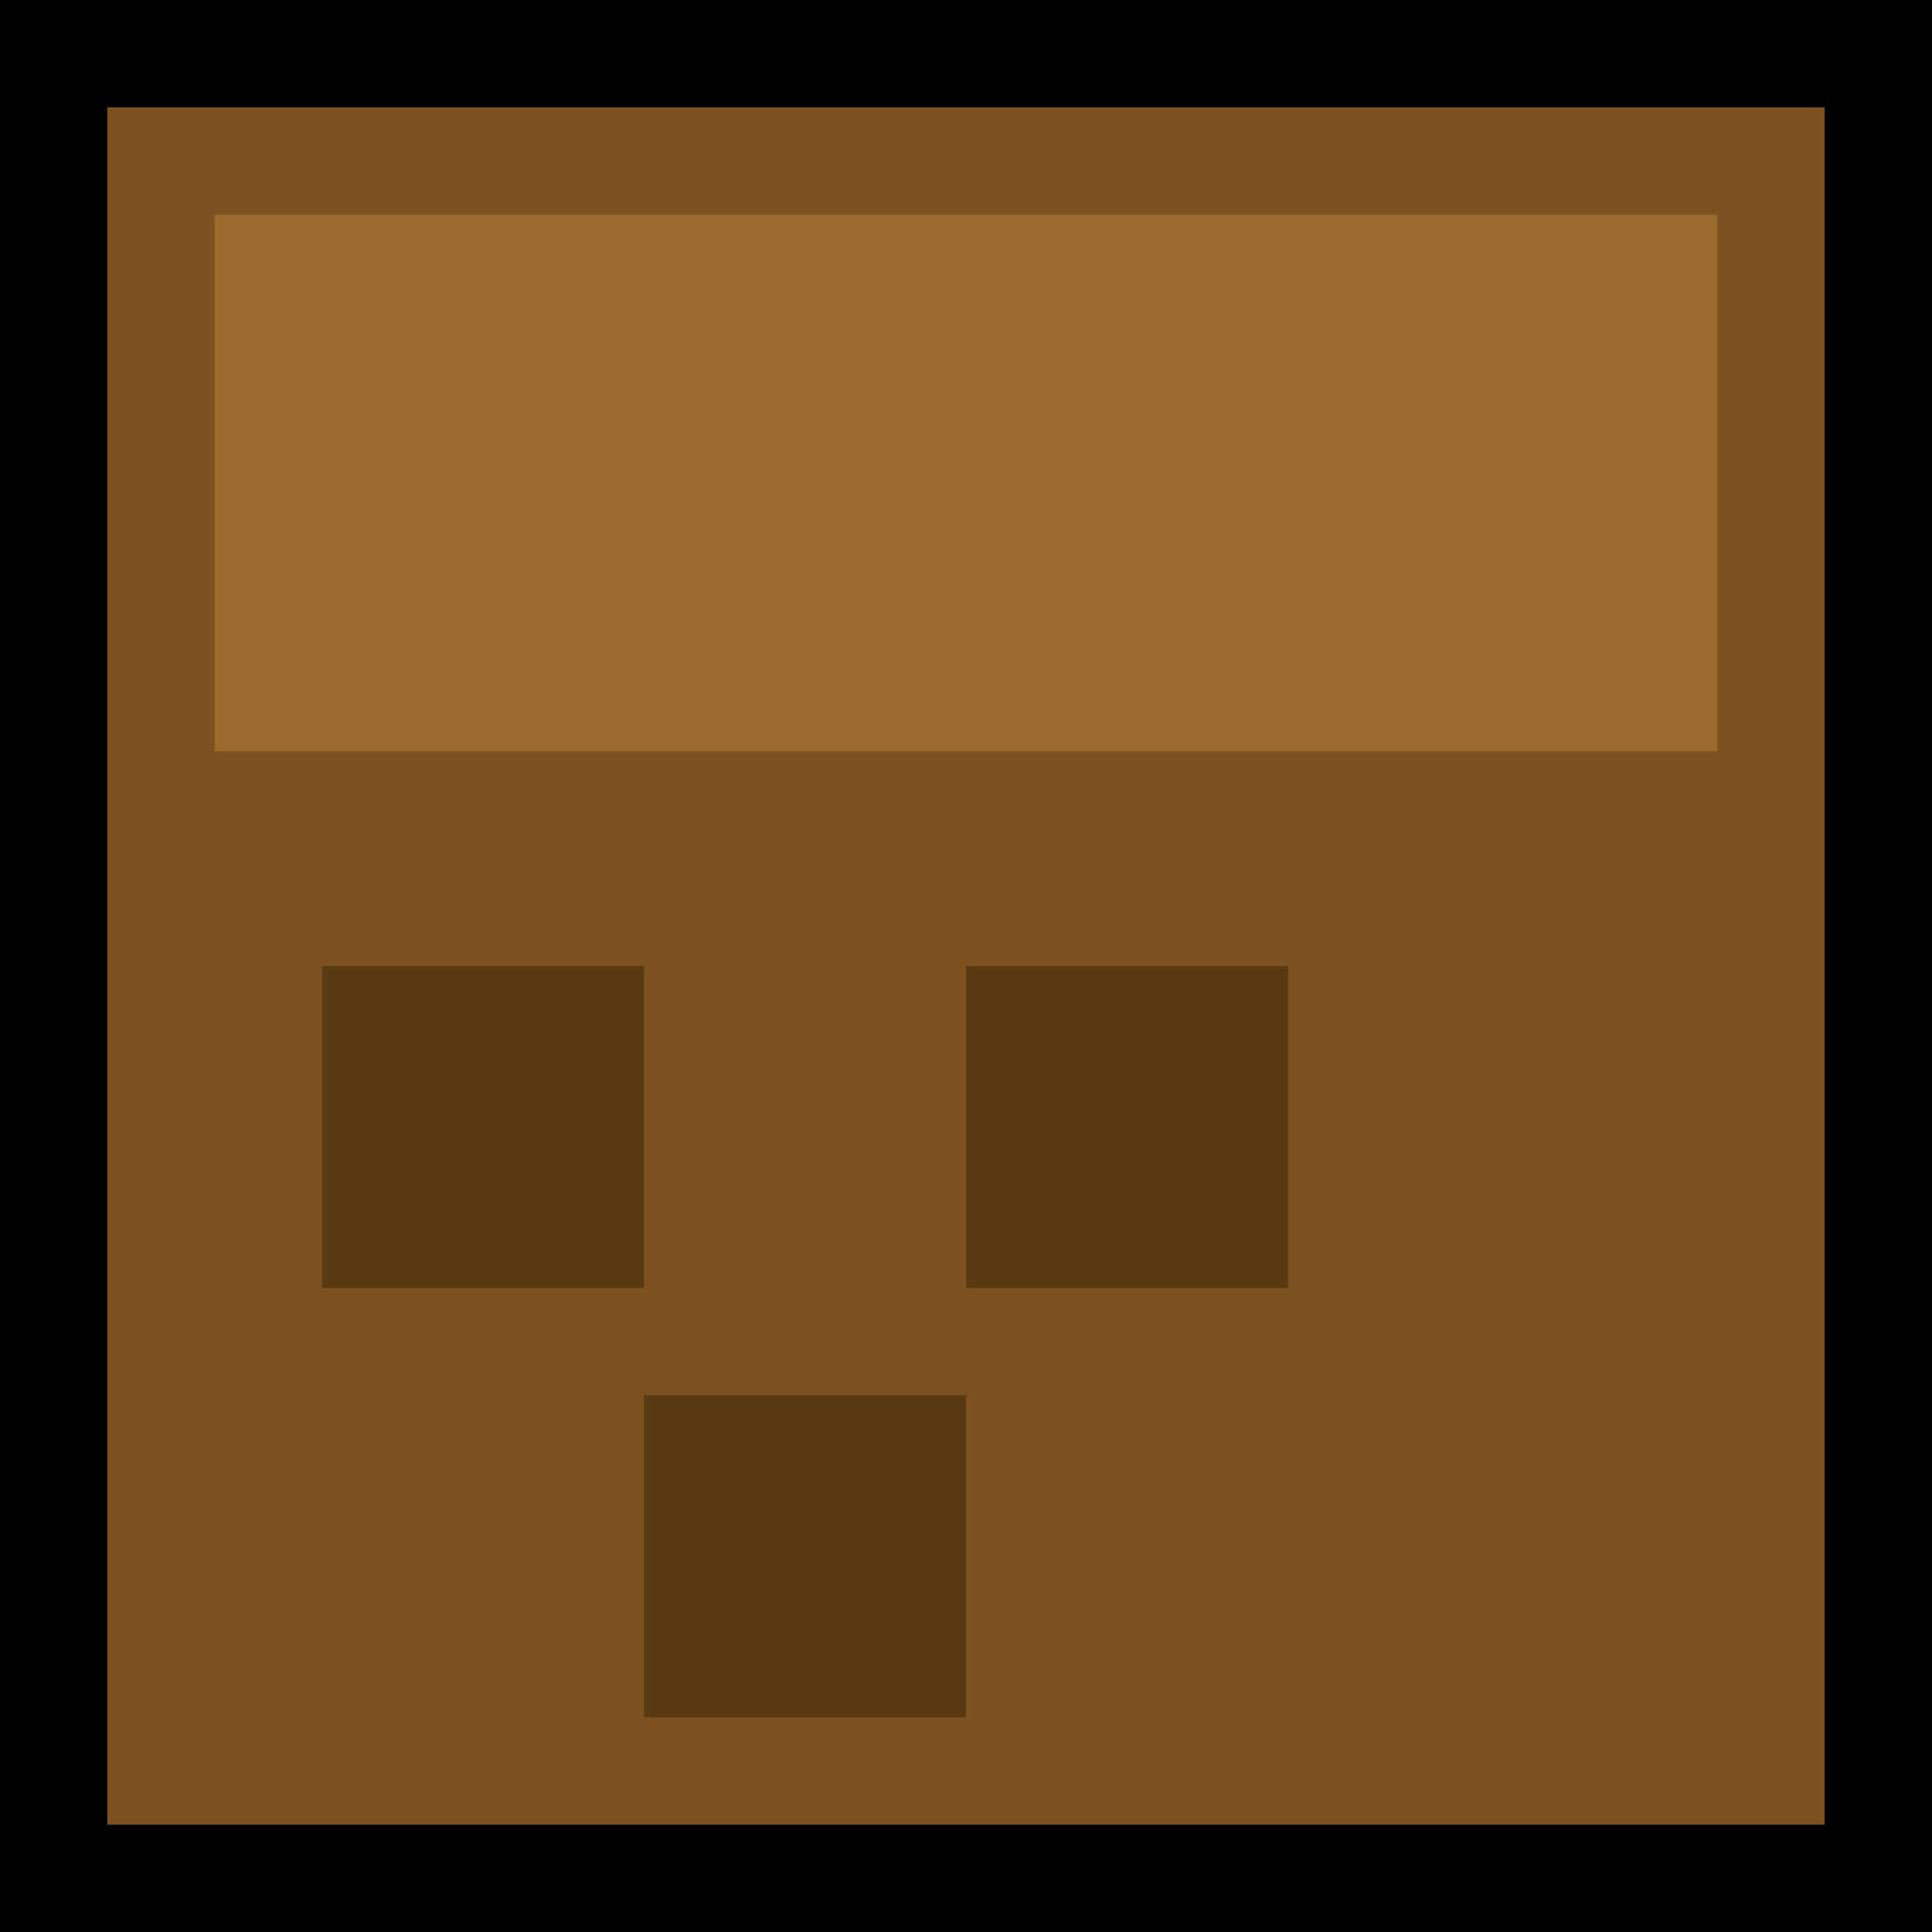
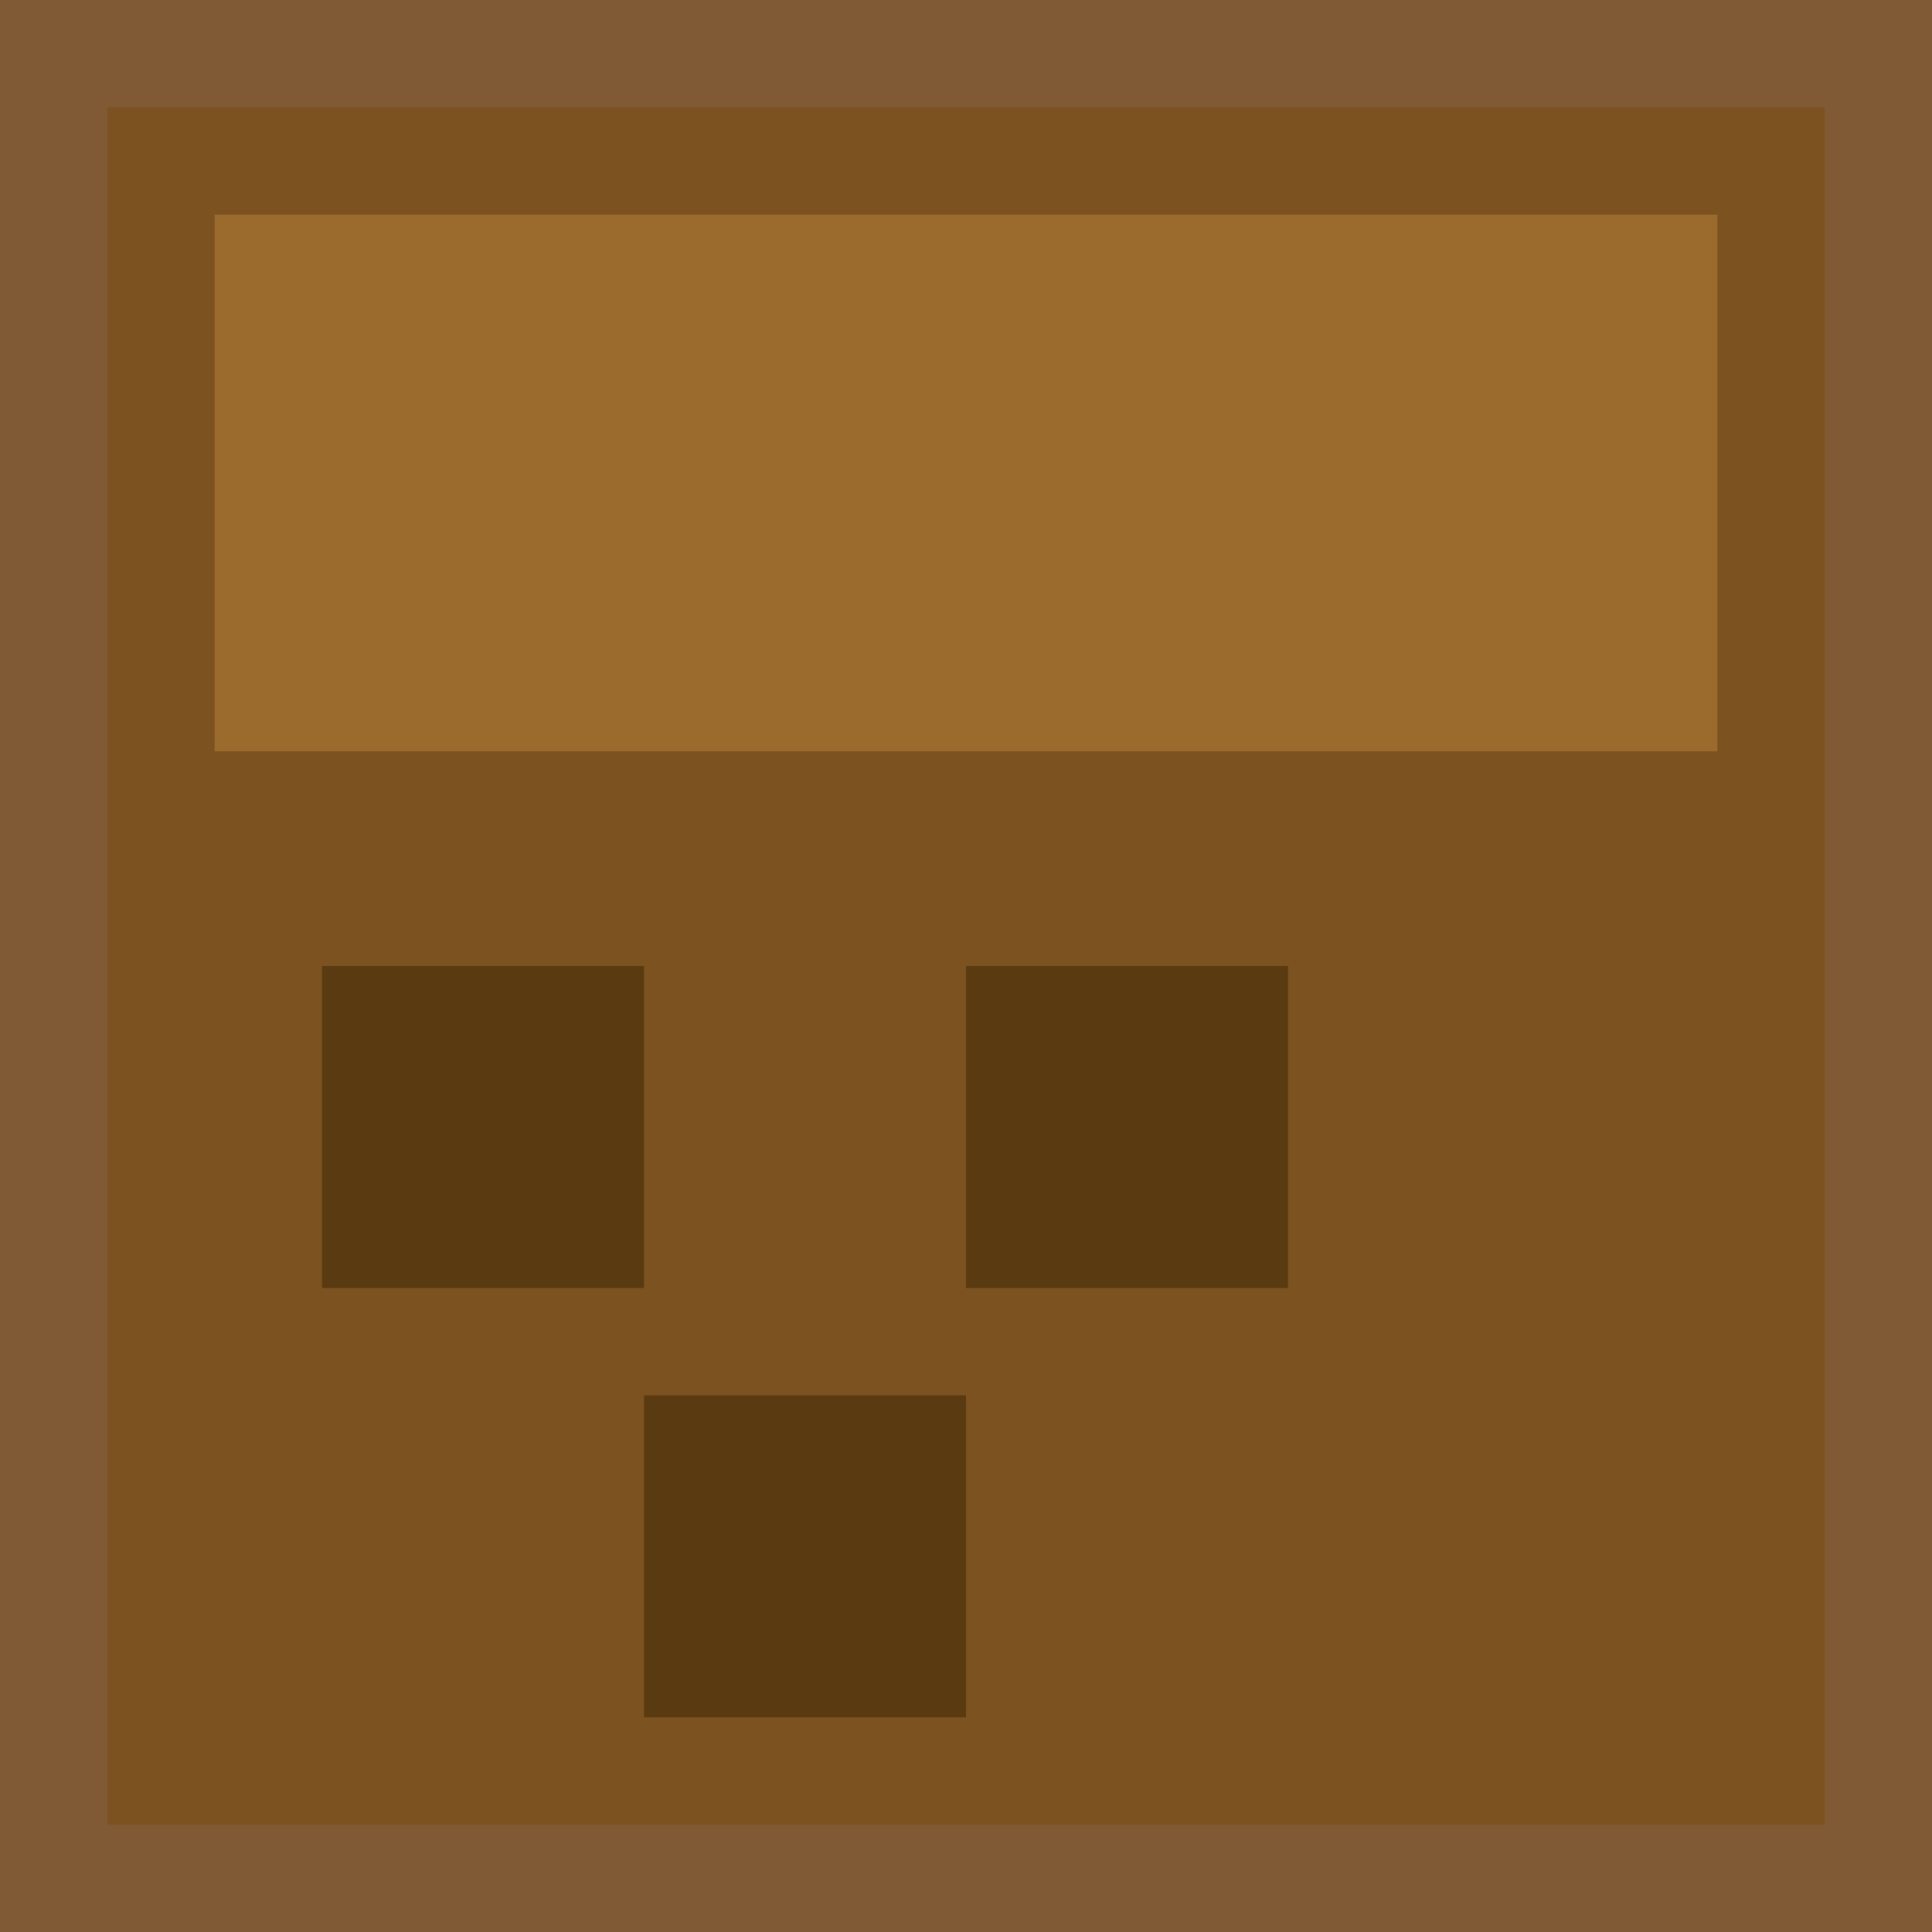
- <svg width="18" height="18" viewBox="0 0 18 18" aria-label="Mini note block">
-   <rect width="18" height="18" fill="#COLOR" />
+ <svg xmlns="http://www.w3.org/2000/svg" width="18" height="18" viewBox="0 0 18 18" aria-label="Mini note block">
+   <rect width="18" height="18" fill="#7f5a34" />
  <rect x="1" y="1" width="16" height="16" fill="#7d5221" />
  <rect x="2" y="2" width="14" height="5" fill="#9b6b2e" />
  <rect x="3" y="9" width="3" height="3" fill="#5a3a10" />
  <rect x="9" y="9" width="3" height="3" fill="#5a3a10" />
  <rect x="6" y="13" width="3" height="3" fill="#5a3a10" />
</svg>
